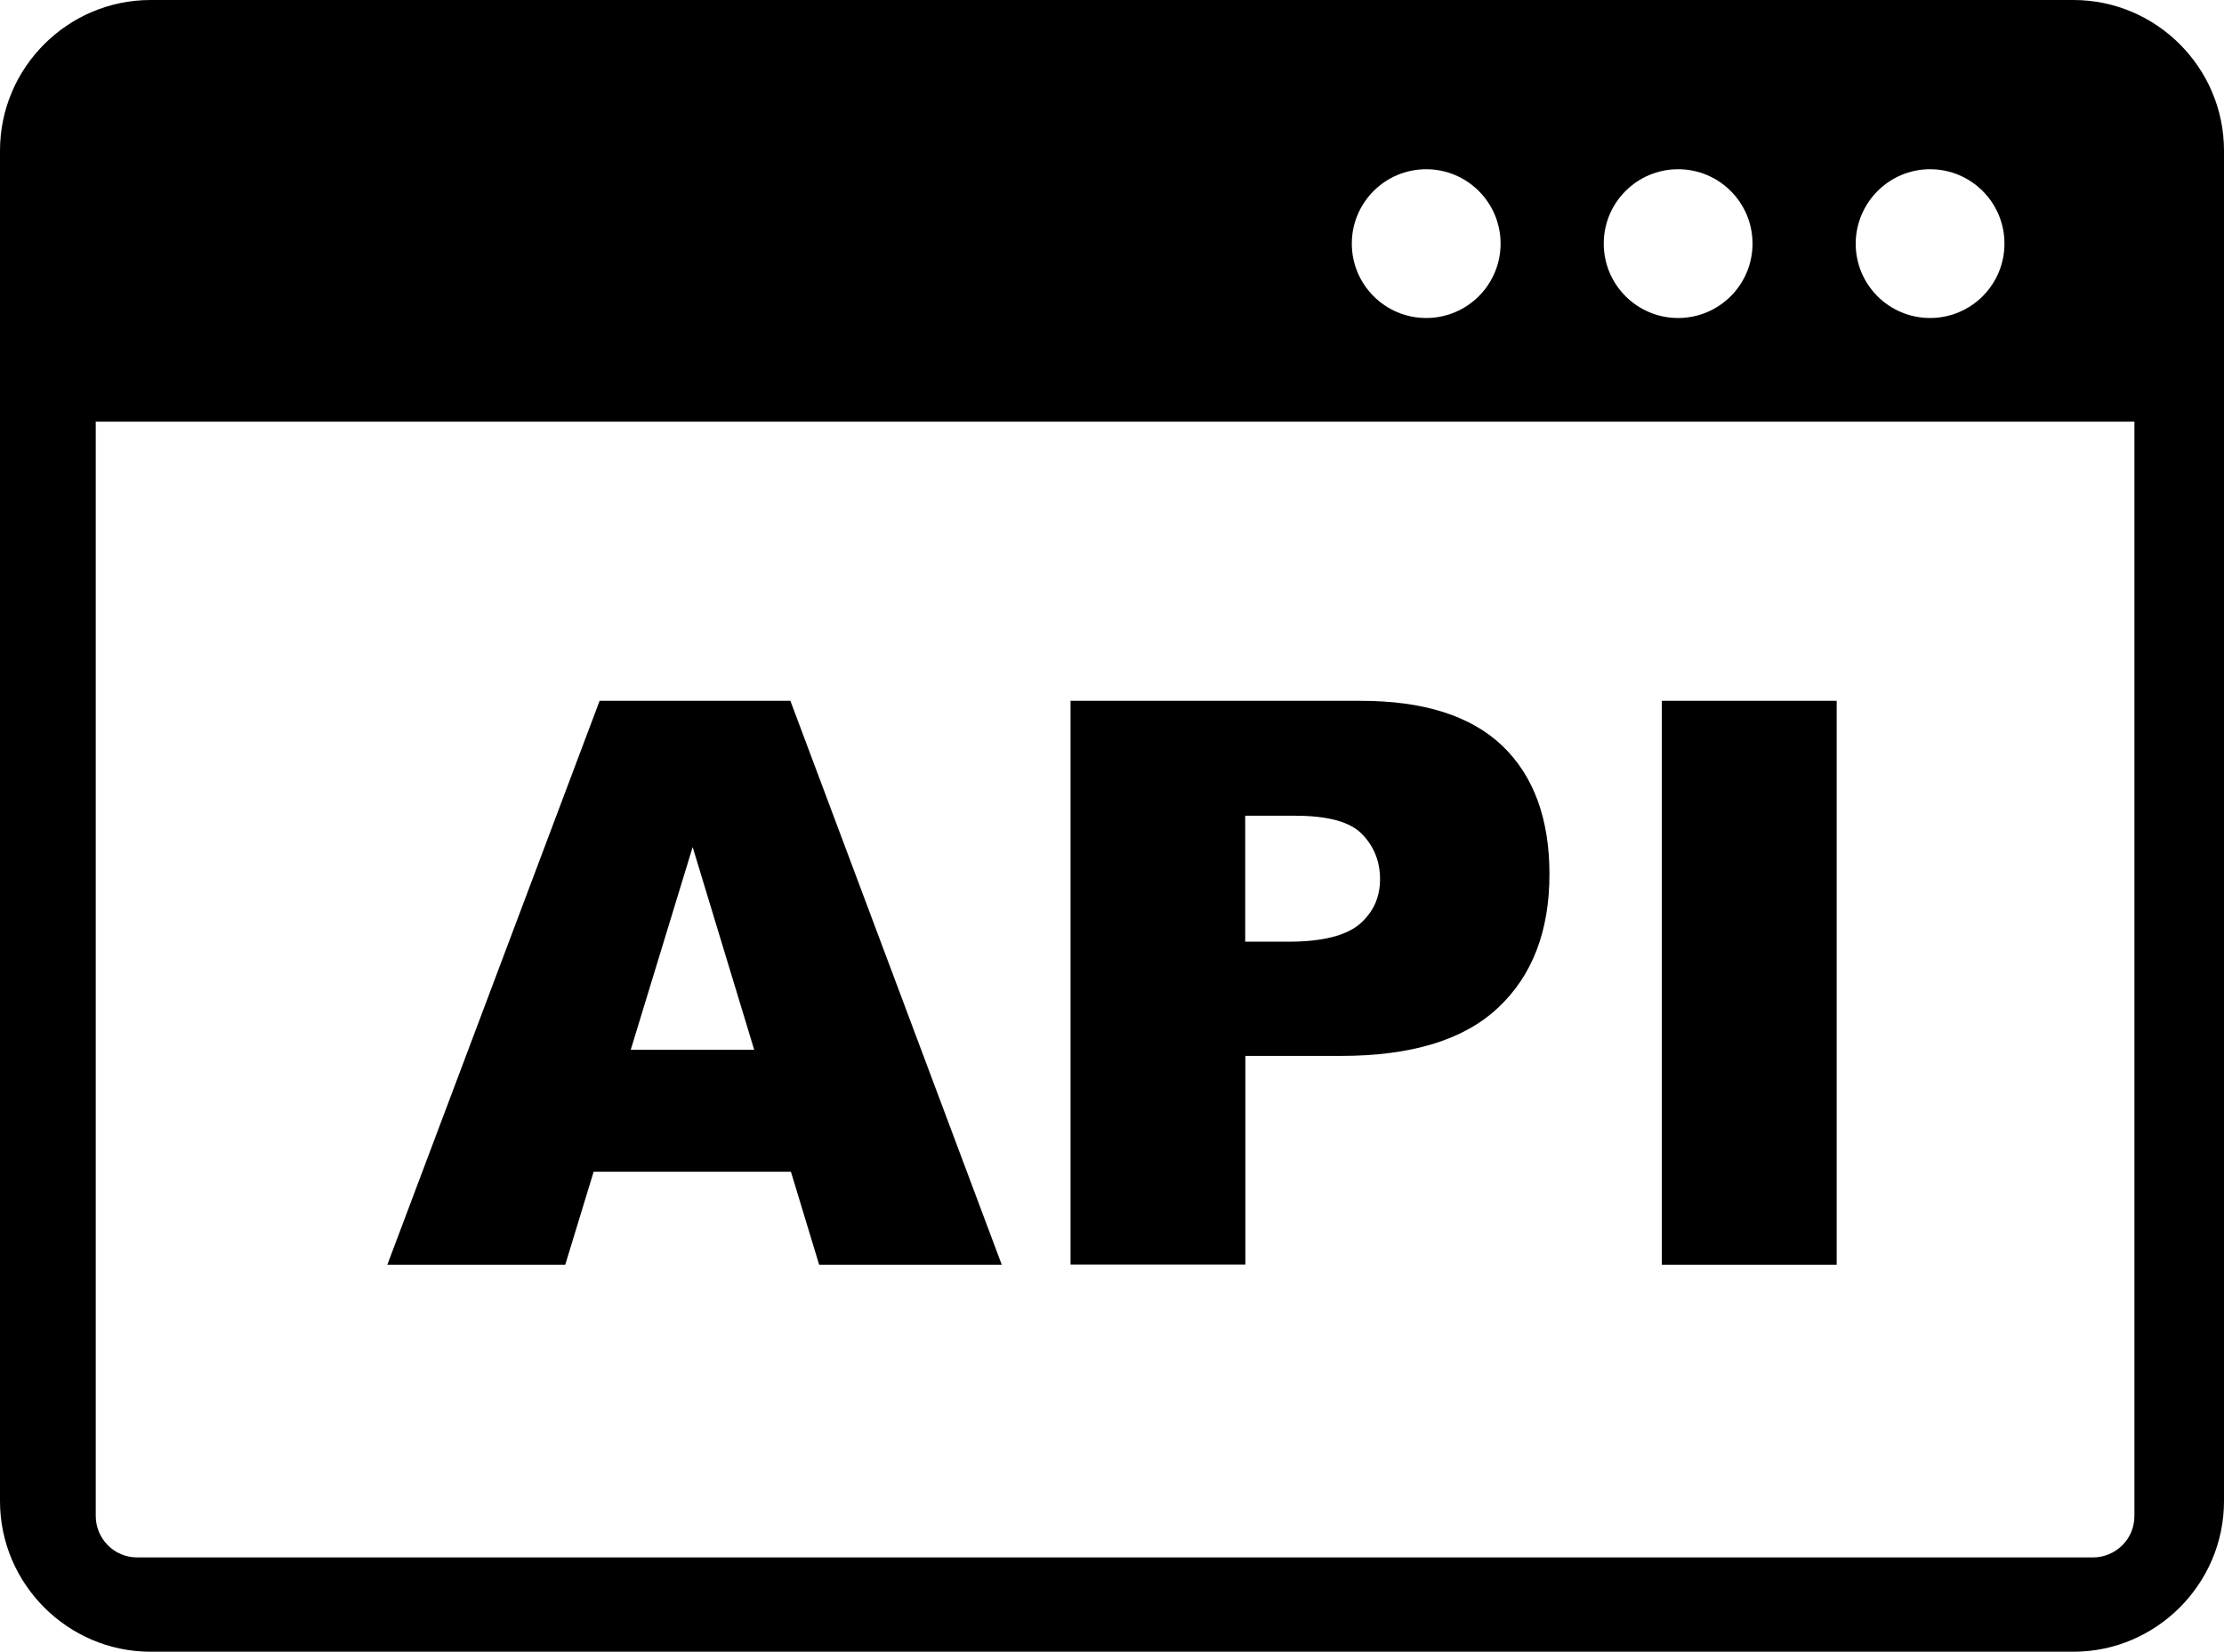
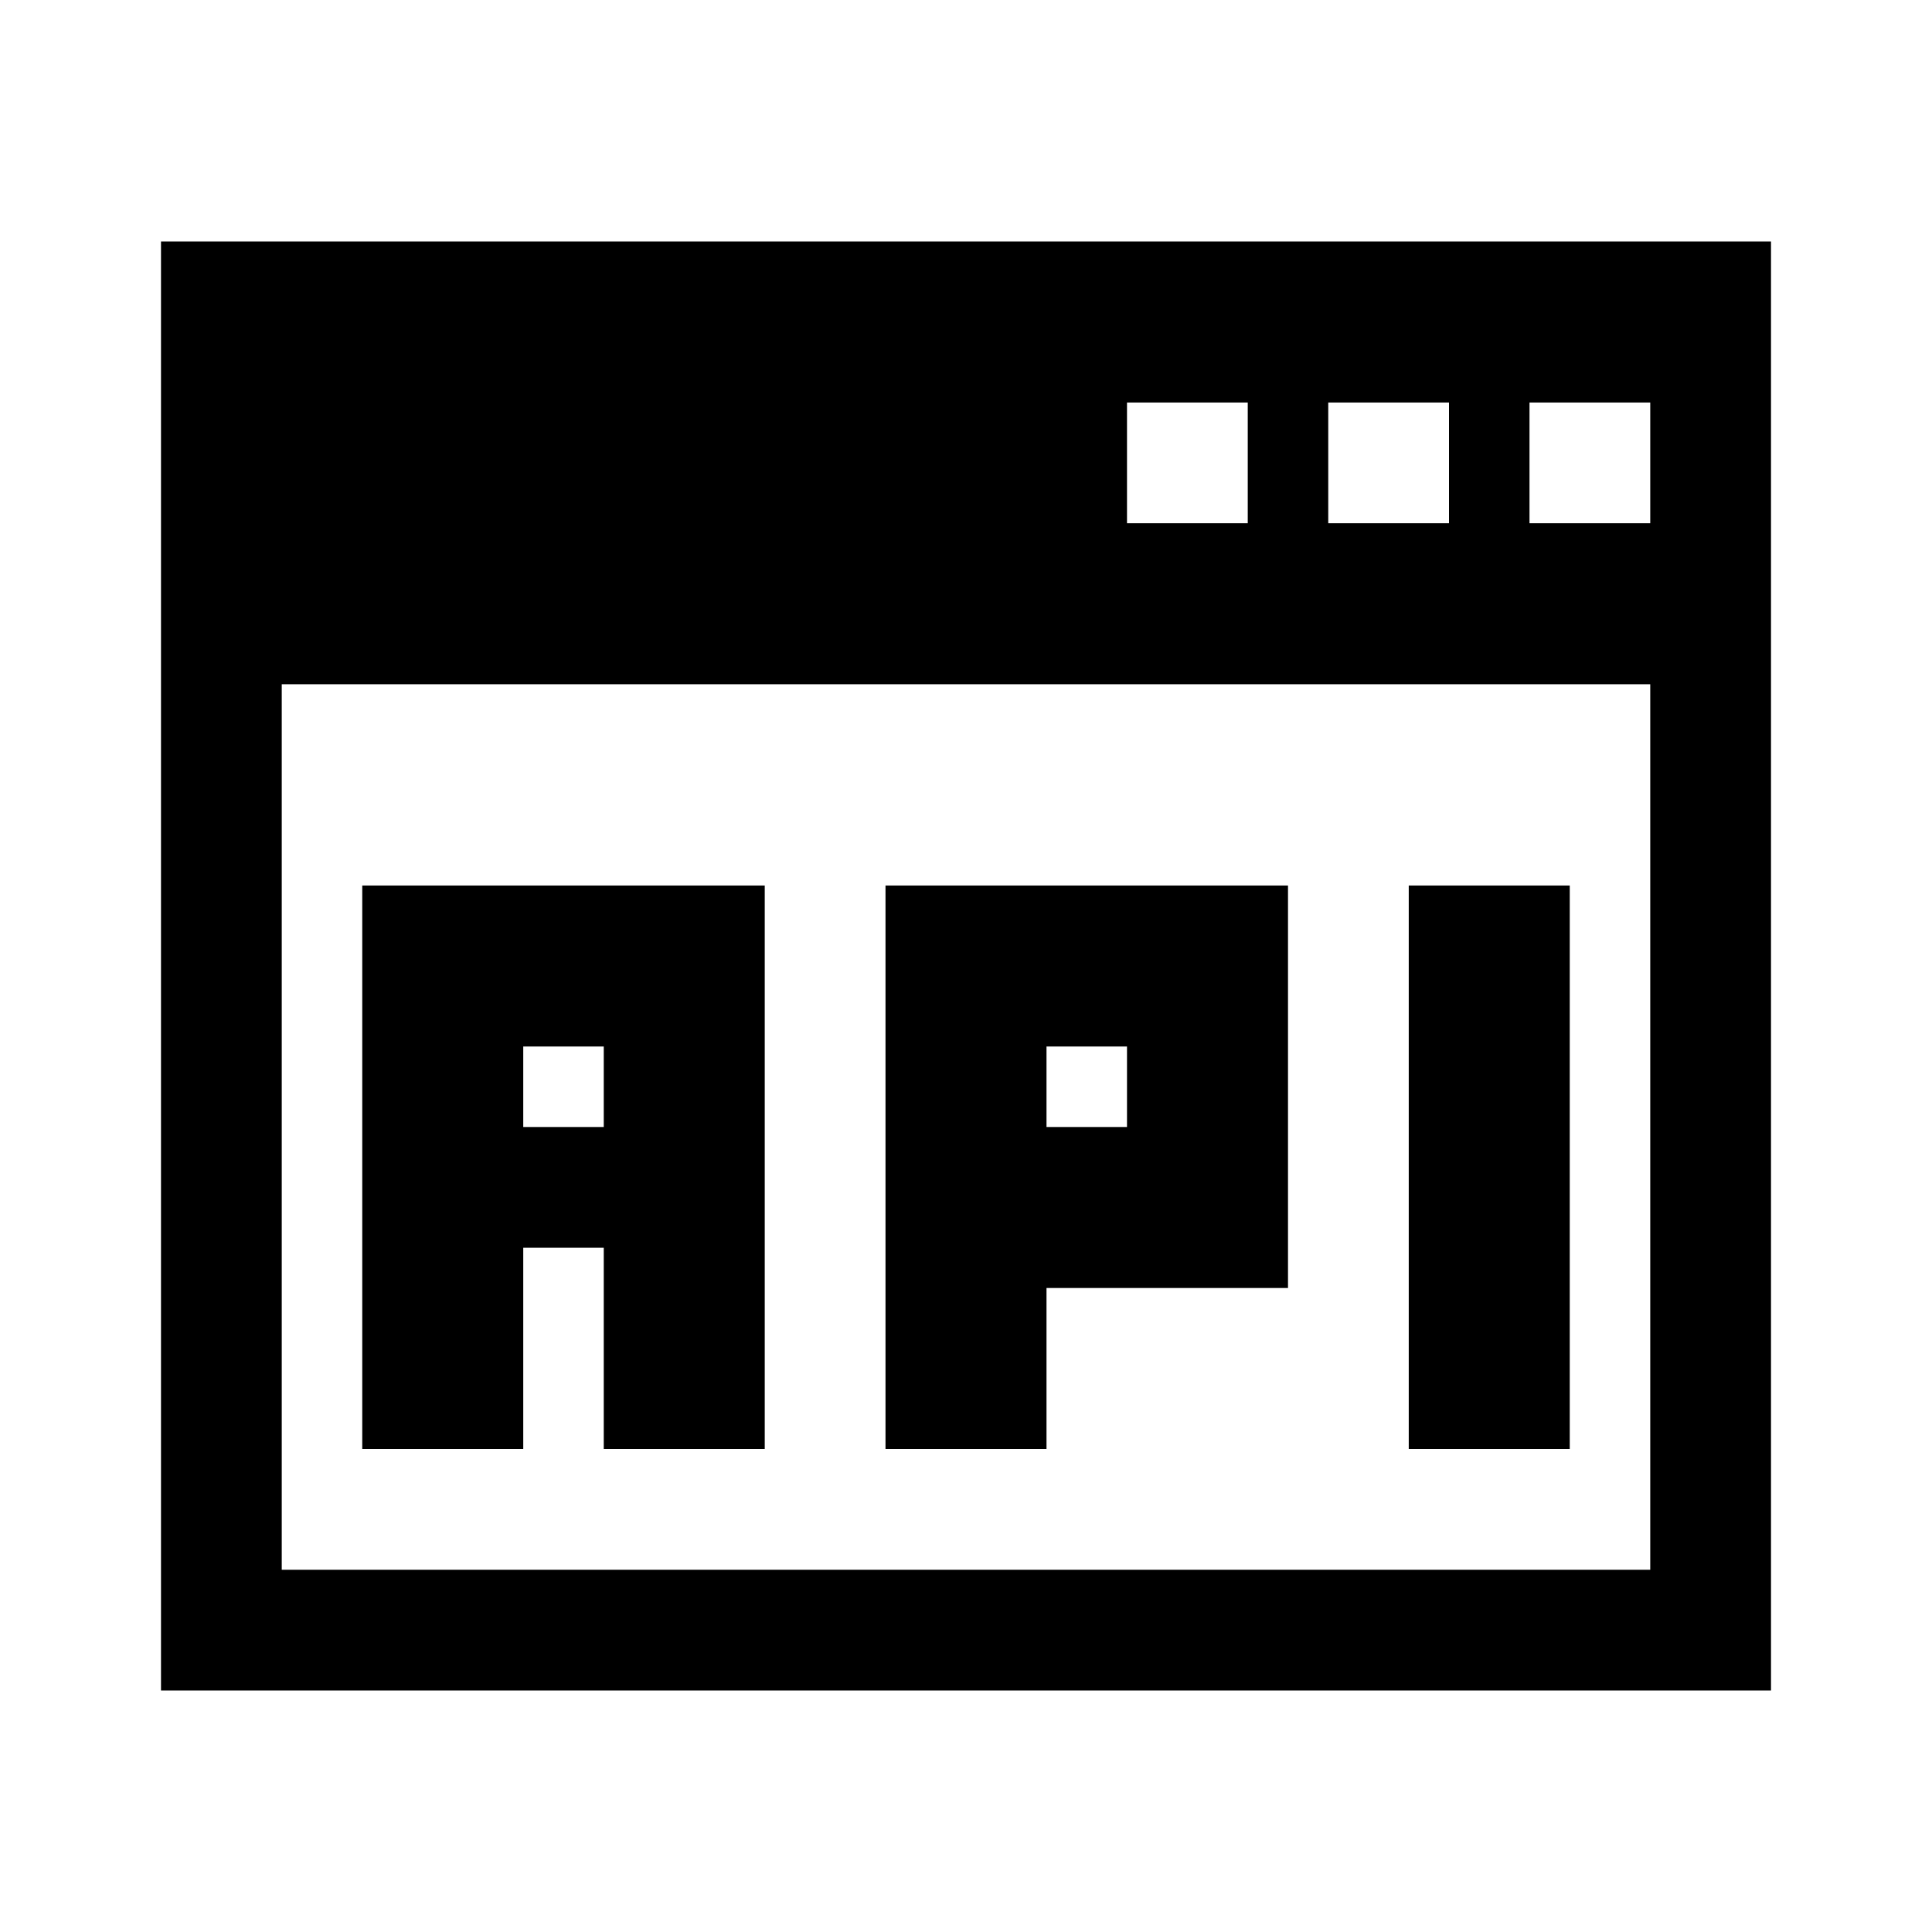
- <svg xmlns="http://www.w3.org/2000/svg" version="1.1" id="Layer_1" x="0px" y="0px" viewBox="0 0 122.88 91.26" style="enable-background:new 0 0 122.88 91.26" xml:space="preserve">
-   <style type="text/css">.st0{fill-rule:evenodd;clip-rule:evenodd;}</style>
-   <g>
-     <path class="st0" d="M8.32,0h106.24c4.58,0,8.32,3.74,8.32,8.32v74.62c0,4.57-3.74,8.32-8.32,8.32H8.32C3.74,91.26,0,87.51,0,82.94 V8.32C0,3.74,3.74,0,8.32,0L8.32,0z M43.7,64.74H32.8l-1.57,5.14H21.4l11.73-31.16h10.54l11.68,31.16H45.26L43.7,64.74L43.7,64.74z M41.67,58l-3.4-11.2L34.85,58H41.67L41.67,58z M59.15,38.72h16.02c3.49,0,6.1,0.83,7.84,2.49c1.73,1.66,2.6,4.03,2.6,7.09 c0,3.15-0.95,5.61-2.84,7.38c-1.89,1.78-4.79,2.66-8.68,2.66h-5.28v11.53h-9.66V38.72L59.15,38.72z M68.81,52.03h2.37 c1.87,0,3.18-0.33,3.94-0.97c0.75-0.65,1.13-1.47,1.13-2.48c0-0.98-0.33-1.81-0.99-2.49c-0.65-0.68-1.89-1.02-3.7-1.02h-2.76V52.03 L68.81,52.03z M91.82,38.72h9.66v31.16h-9.66V38.72L91.82,38.72z M117.97,23.29H5.29v60.46c0,0.64,0.25,1.2,0.67,1.63 c0.42,0.42,0.99,0.67,1.63,0.67h108.04c0.64,0,1.2-0.25,1.63-0.67c0.43-0.43,0.67-0.99,0.67-1.63V23.29H117.97L117.97,23.29z M106.64,9.35c2.27,0,4.11,1.84,4.11,4.11c0,2.27-1.84,4.11-4.11,4.11c-2.27,0-4.11-1.84-4.11-4.11 C102.54,11.19,104.38,9.35,106.64,9.35L106.64,9.35z M78.8,9.35c2.27,0,4.11,1.84,4.11,4.11c0,2.27-1.84,4.11-4.11,4.11 c-2.27,0-4.11-1.84-4.11-4.11C74.69,11.19,76.53,9.35,78.8,9.35L78.8,9.35z M92.72,9.35c2.27,0,4.11,1.84,4.11,4.11 c0,2.27-1.84,4.11-4.11,4.11c-2.27,0-4.11-1.84-4.11-4.11C88.61,11.19,90.45,9.35,92.72,9.35L92.72,9.35z" />
-   </g>
+ <svg xmlns="http://www.w3.org/2000/svg" viewBox="0 0 24 24" fill-rule="evenodd">
+   <path d="M2 3H22V21H2ZM3.5 8.5V19.5H20.5V8.5ZM14 5V6.5H15.5V5ZM16.5 5V6.5H18V5ZM19 5V6.5H20.5V5Z" />
+   <path d="M4.5 11H9.5V18H7.5V15.5H6.5V18H4.5ZM6.5 13V14H7.5V13Z" />
+   <path d="M11 11H16V16H13V18H11ZM13 13V14H14V13Z" />
+   <path d="M17.5 11H19.5V18H17.5Z" />
</svg>
